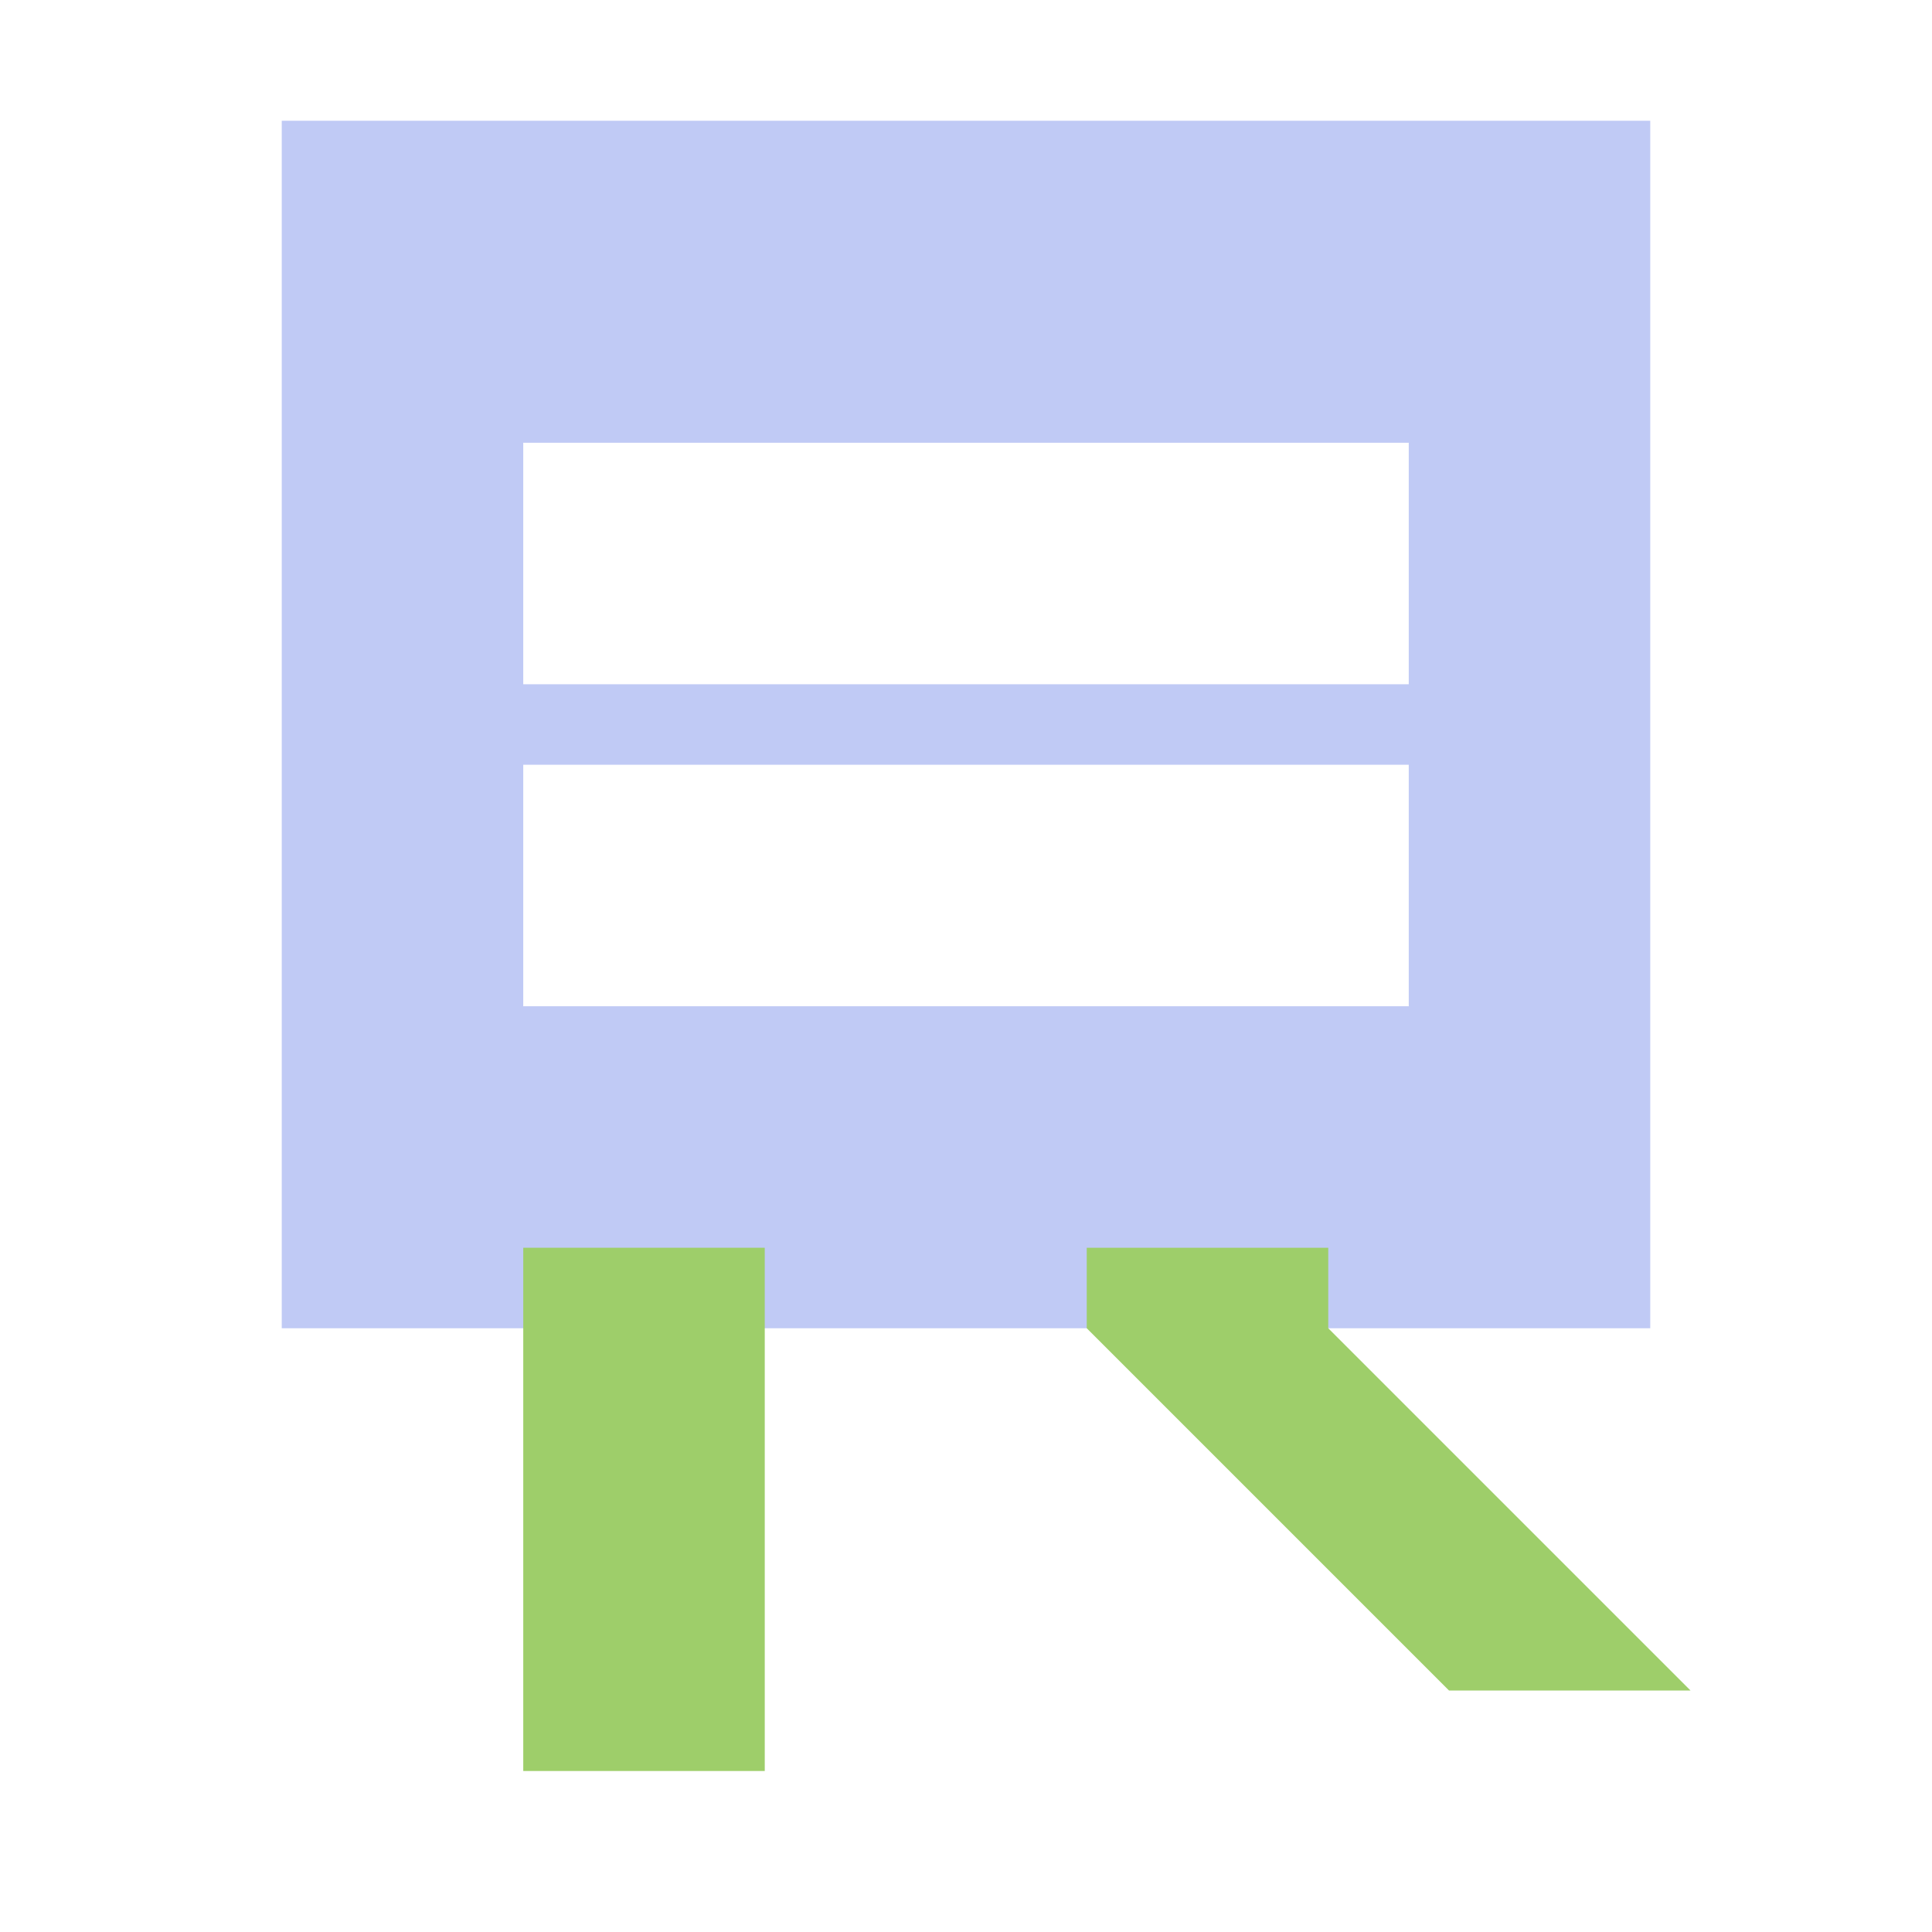
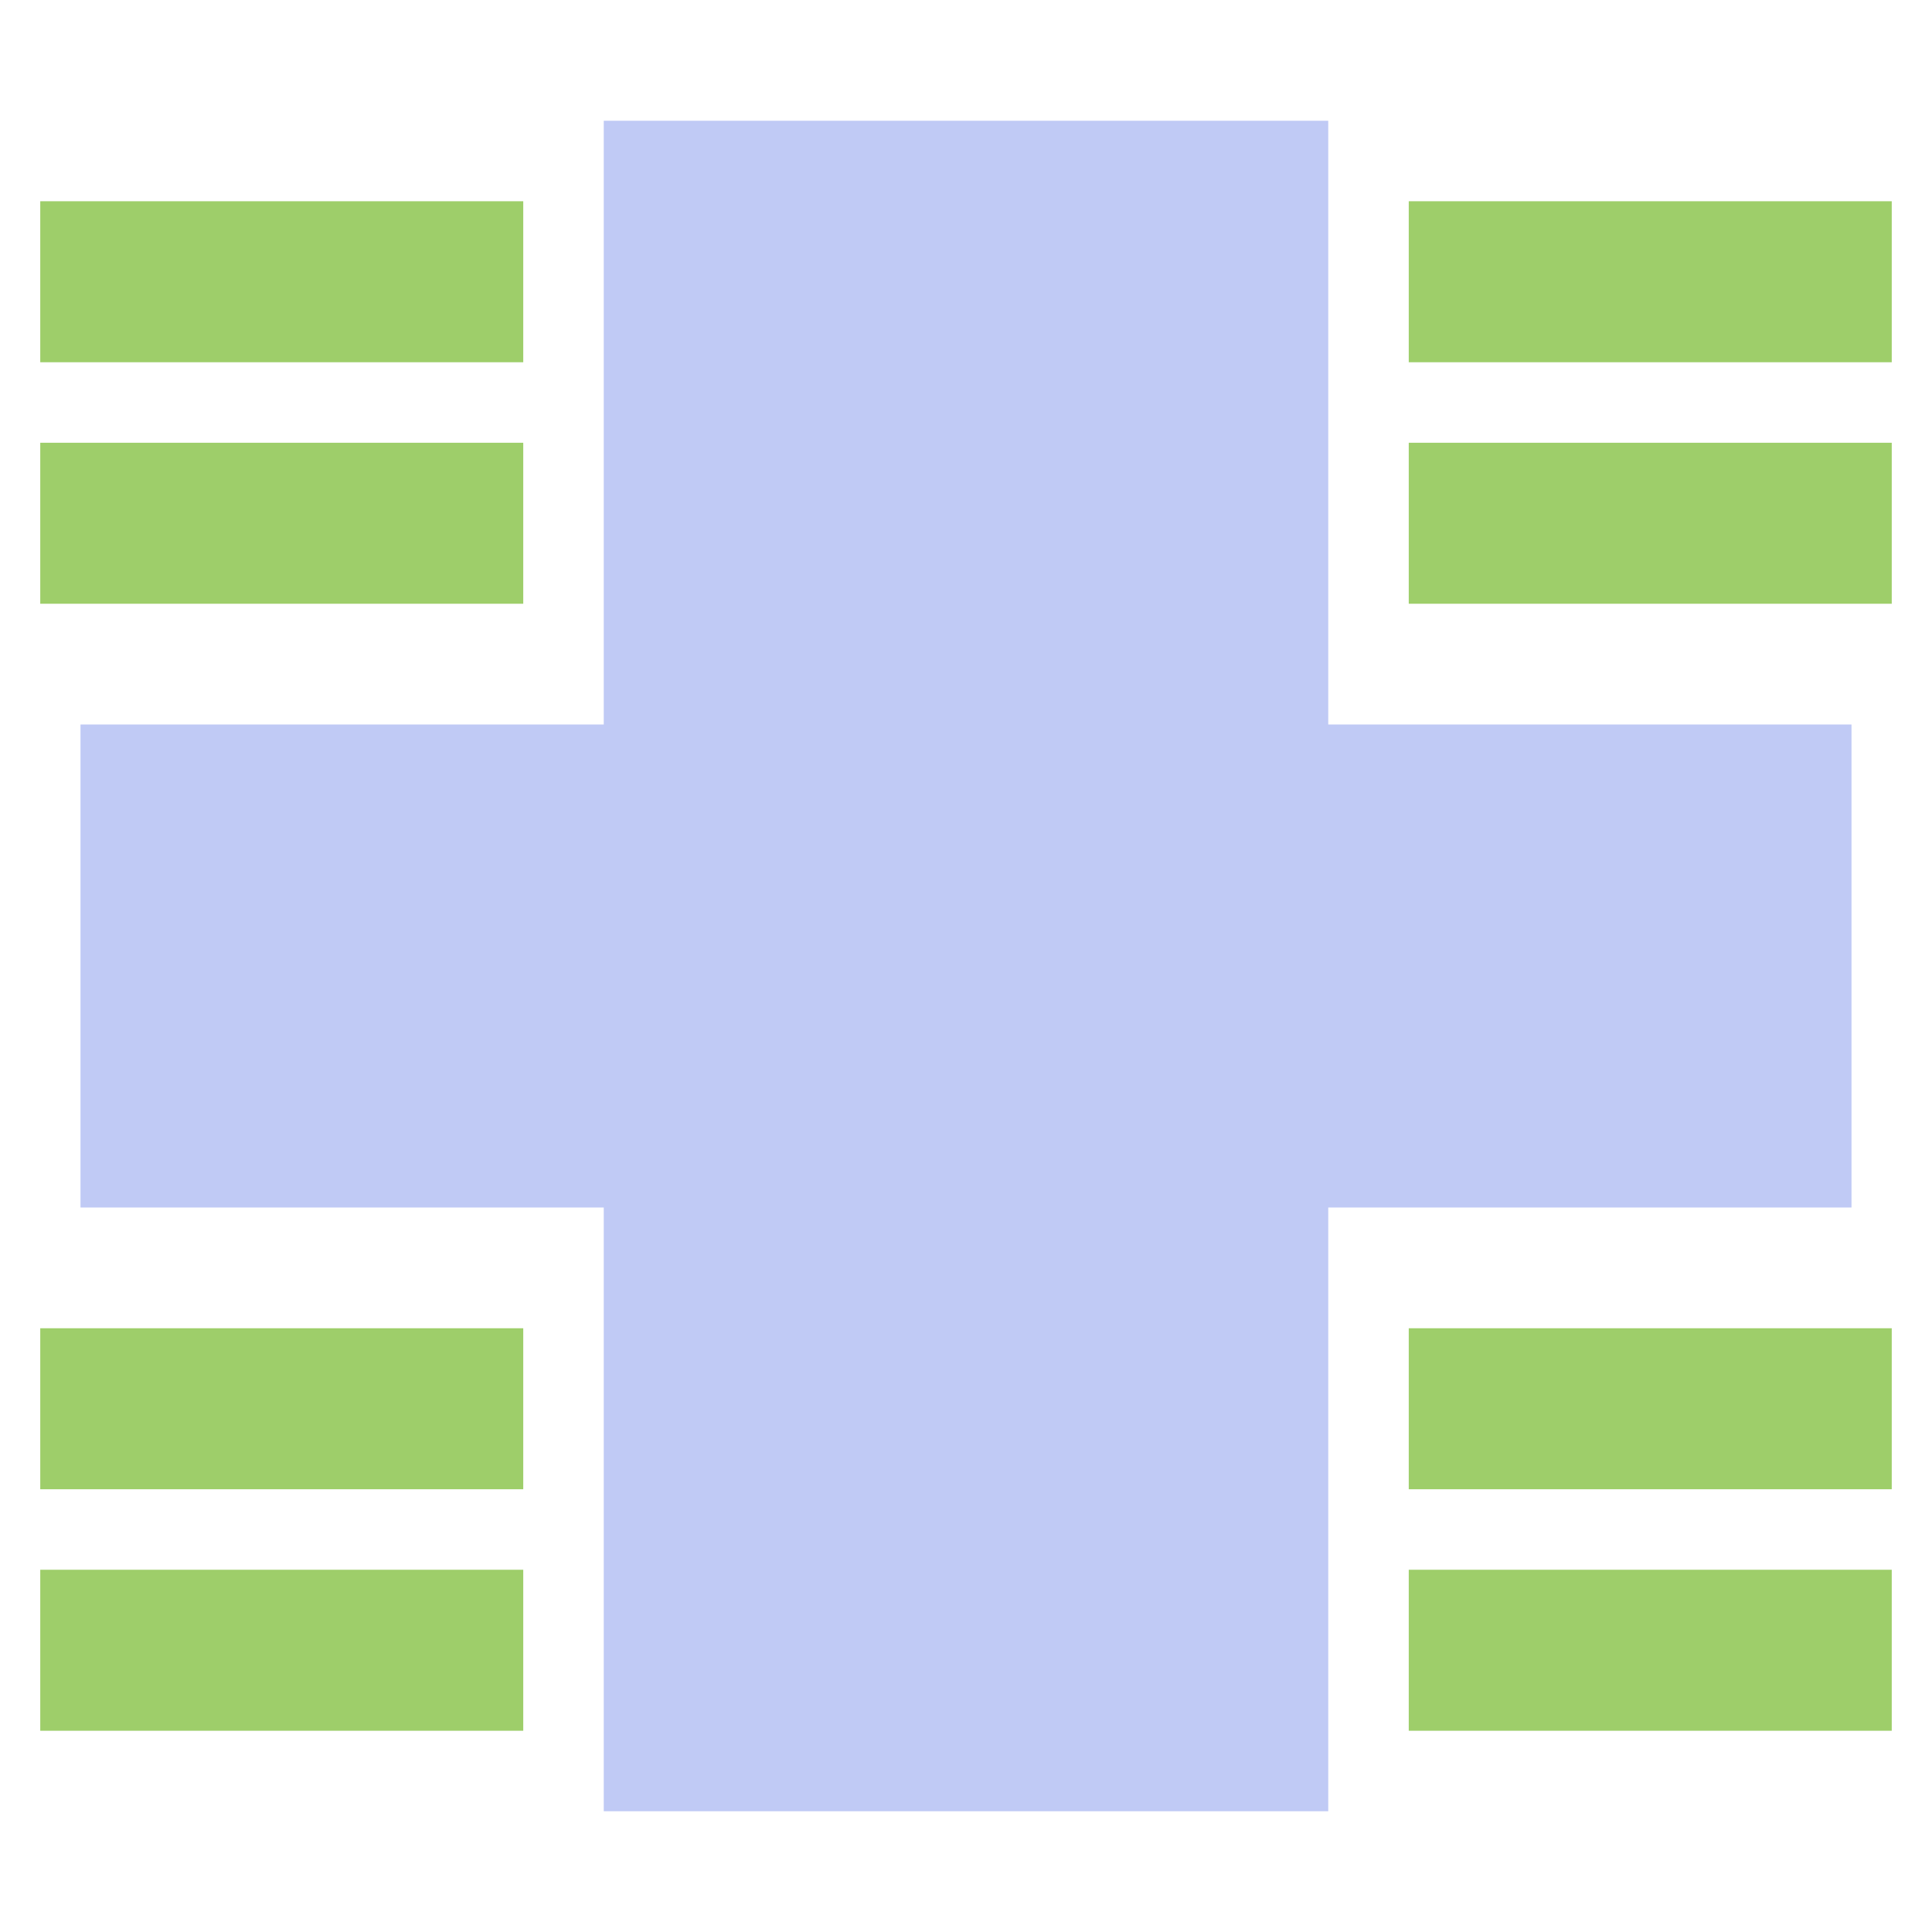
<svg xmlns="http://www.w3.org/2000/svg" viewBox="0 0 48 48">
-   <path id="eye" fill="#c0caf5" fill-rule="evenodd" d="M 7 3 H 41 V 33 H 7 Z M 13 11 H 35 V 17 H 13 Z M 13 19 H 35 V 25 H 13 Z" />
-   <path id="leg" fill="#9ece6a" d="M 13 31 H 19 V 44 H 13 Z" />
-   <path id="kick" fill="#9ece6a" d="M 27 31 H 33 V 33 L 42 42 H 36 L 27 33 Z" />
+   <path id="rays" fill="#9ece6a" d="M 1 5 H 13 V 9 H 1 Z M 1 11 H 13 V 15 H 1 Z M 1 33 H 13 V 37 H 1 Z M 1 39 H 13 V 43 H 1 Z M 35 5 H 47 V 9 H 35 Z M 35 11 H 47 V 15 H 35 Z M 35 33 H 47 V 37 H 35 Z M 35 39 H 47 V 43 H 35 Z" />
+   <path id="stem" fill="#c0caf5" d="M 15 3 H 33 V 45 H 15 Z" />
+   <path id="bar" fill="#c0caf5" d="M 2 18 H 46 V 30 H 2 Z" />
</svg>
